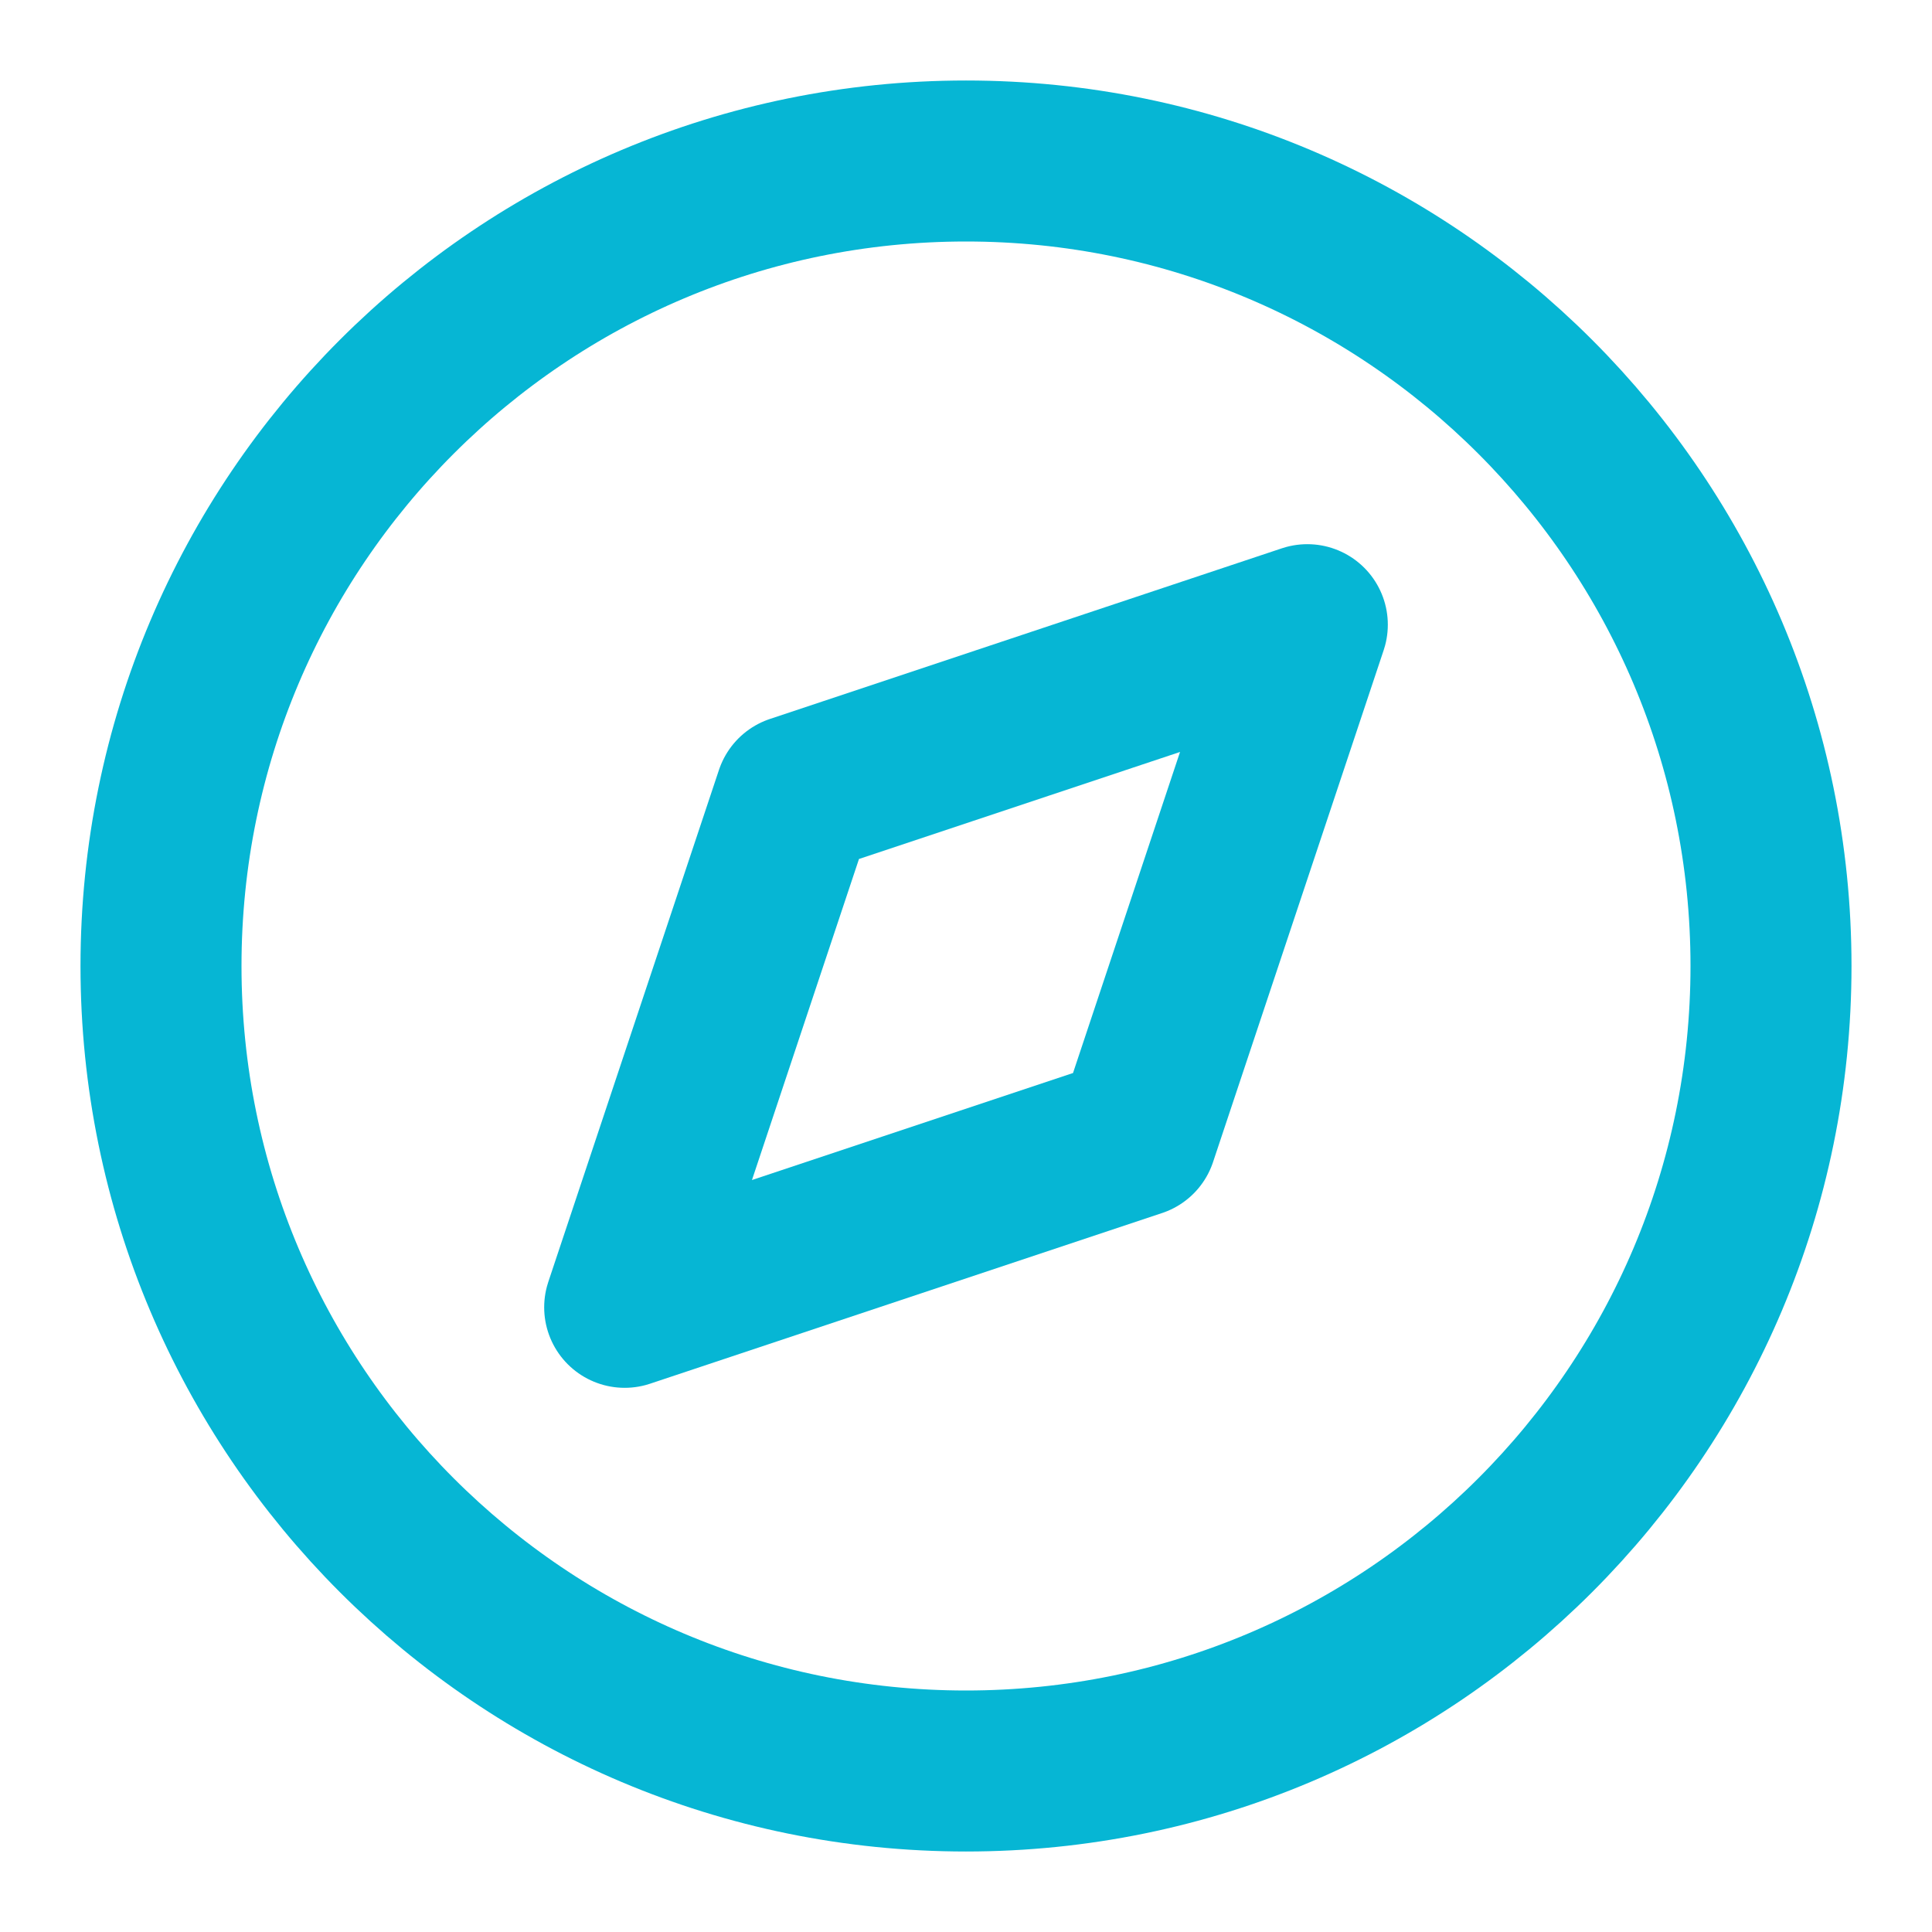
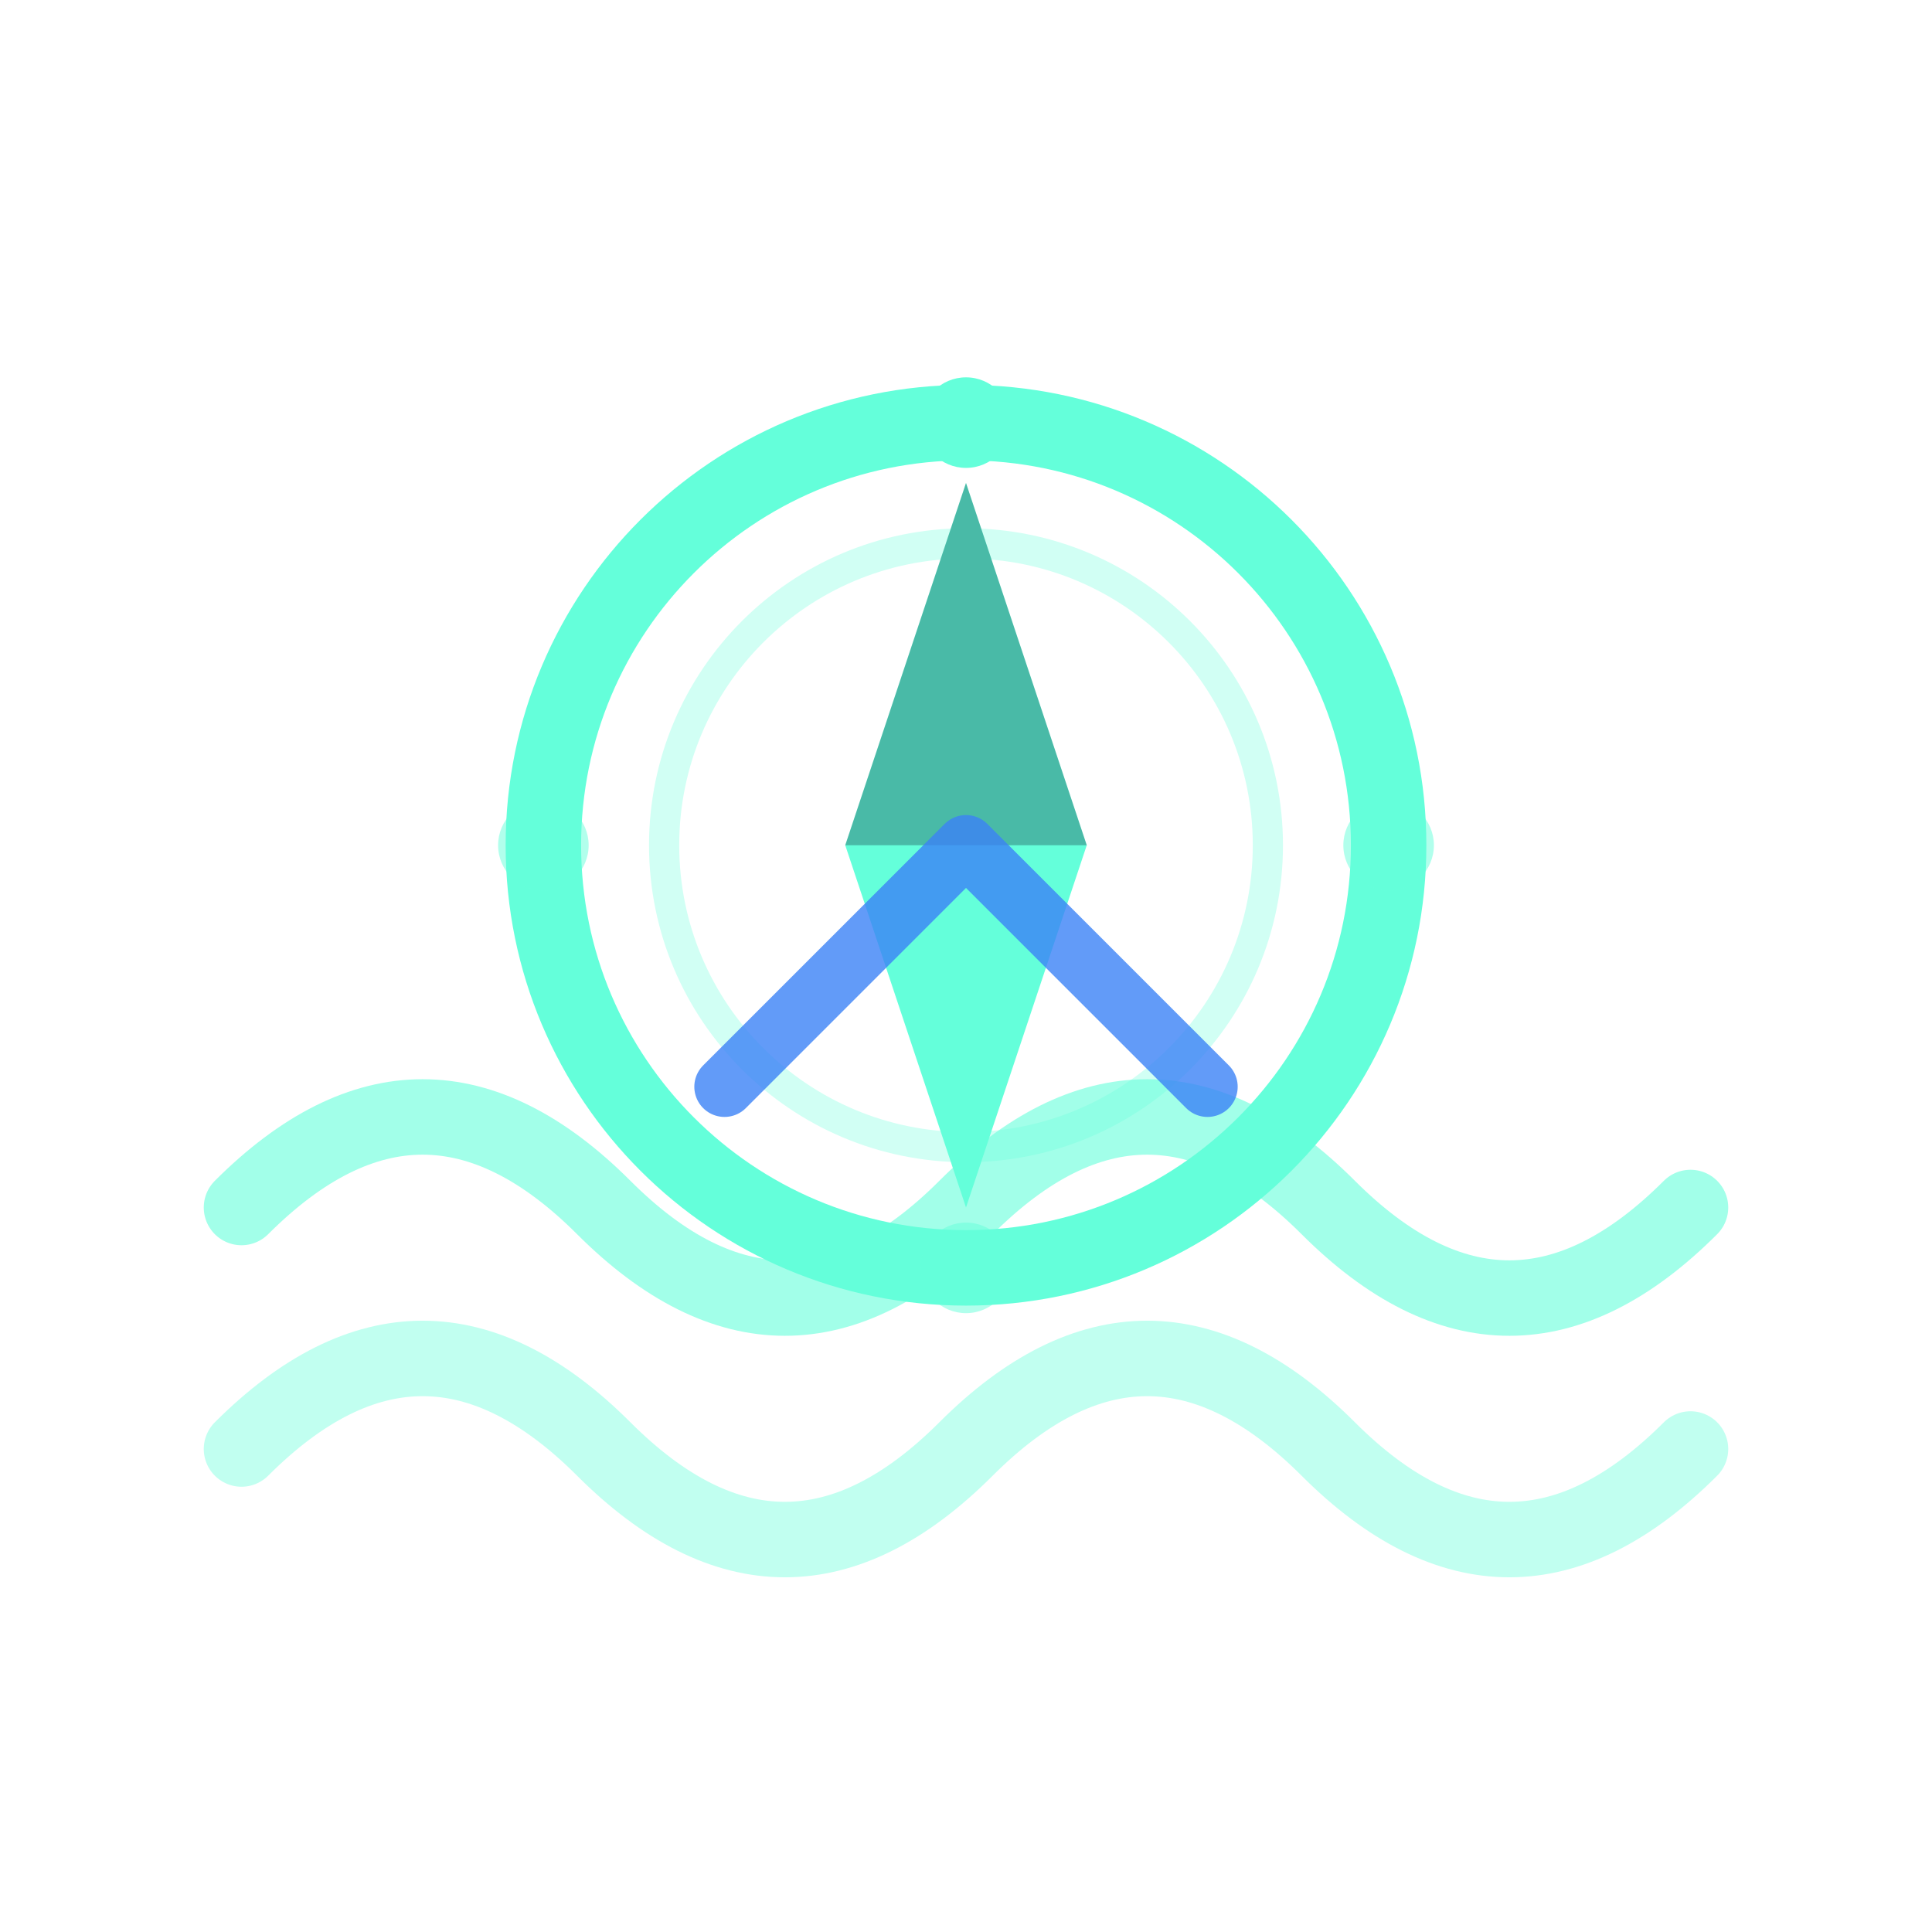
- <svg xmlns="http://www.w3.org/2000/svg" width="32" height="32" viewBox="0 0 24 24" fill="none" stroke="#06b6d4" stroke-width="2" stroke-linecap="round" stroke-linejoin="round" class="lucide lucide-compass">
-   <circle cx="12" cy="12" r="10" />
-   <polygon points="16.24 7.76 14.12 14.12 7.76 16.24 9.88 9.88 16.24 7.76" />
+ <svg xmlns="http://www.w3.org/2000/svg" viewBox="0 0 64 64" fill="none">
+   <path d="M8 40c4-4 8-4 12 0s8 4 12 0 8-4 12 0 8 4 12 0" stroke="#64ffda" stroke-width="2.5" stroke-linecap="round" opacity="0.6" />
+   <path d="M8 48c4-4 8-4 12 0s8 4 12 0 8-4 12 0 8 4 12 0" stroke="#64ffda" stroke-width="2.5" stroke-linecap="round" opacity="0.4" />
+   <circle cx="32" cy="28" r="14" stroke="#64ffda" stroke-width="2.5" />
+   <circle cx="32" cy="28" r="10" stroke="#64ffda" stroke-width="1" opacity="0.3" />
+   <polygon points="32,16 36,28 32,40 28,28" fill="#64ffda" />
+   <polygon points="32,16 36,28 28,28" fill="#0a192f" opacity="0.3" />
+   <circle cx="32" cy="14" r="1.5" fill="#64ffda" />
+   <circle cx="32" cy="42" r="1.5" fill="#64ffda" opacity="0.5" />
+   <circle cx="18" cy="28" r="1.5" fill="#64ffda" opacity="0.5" />
+   <circle cx="46" cy="28" r="1.5" fill="#64ffda" opacity="0.5" />
+   <path d="M24 36L32 28L40 36" stroke="#3b82f6" stroke-width="2" stroke-linecap="round" stroke-linejoin="round" opacity="0.8" />
</svg>
